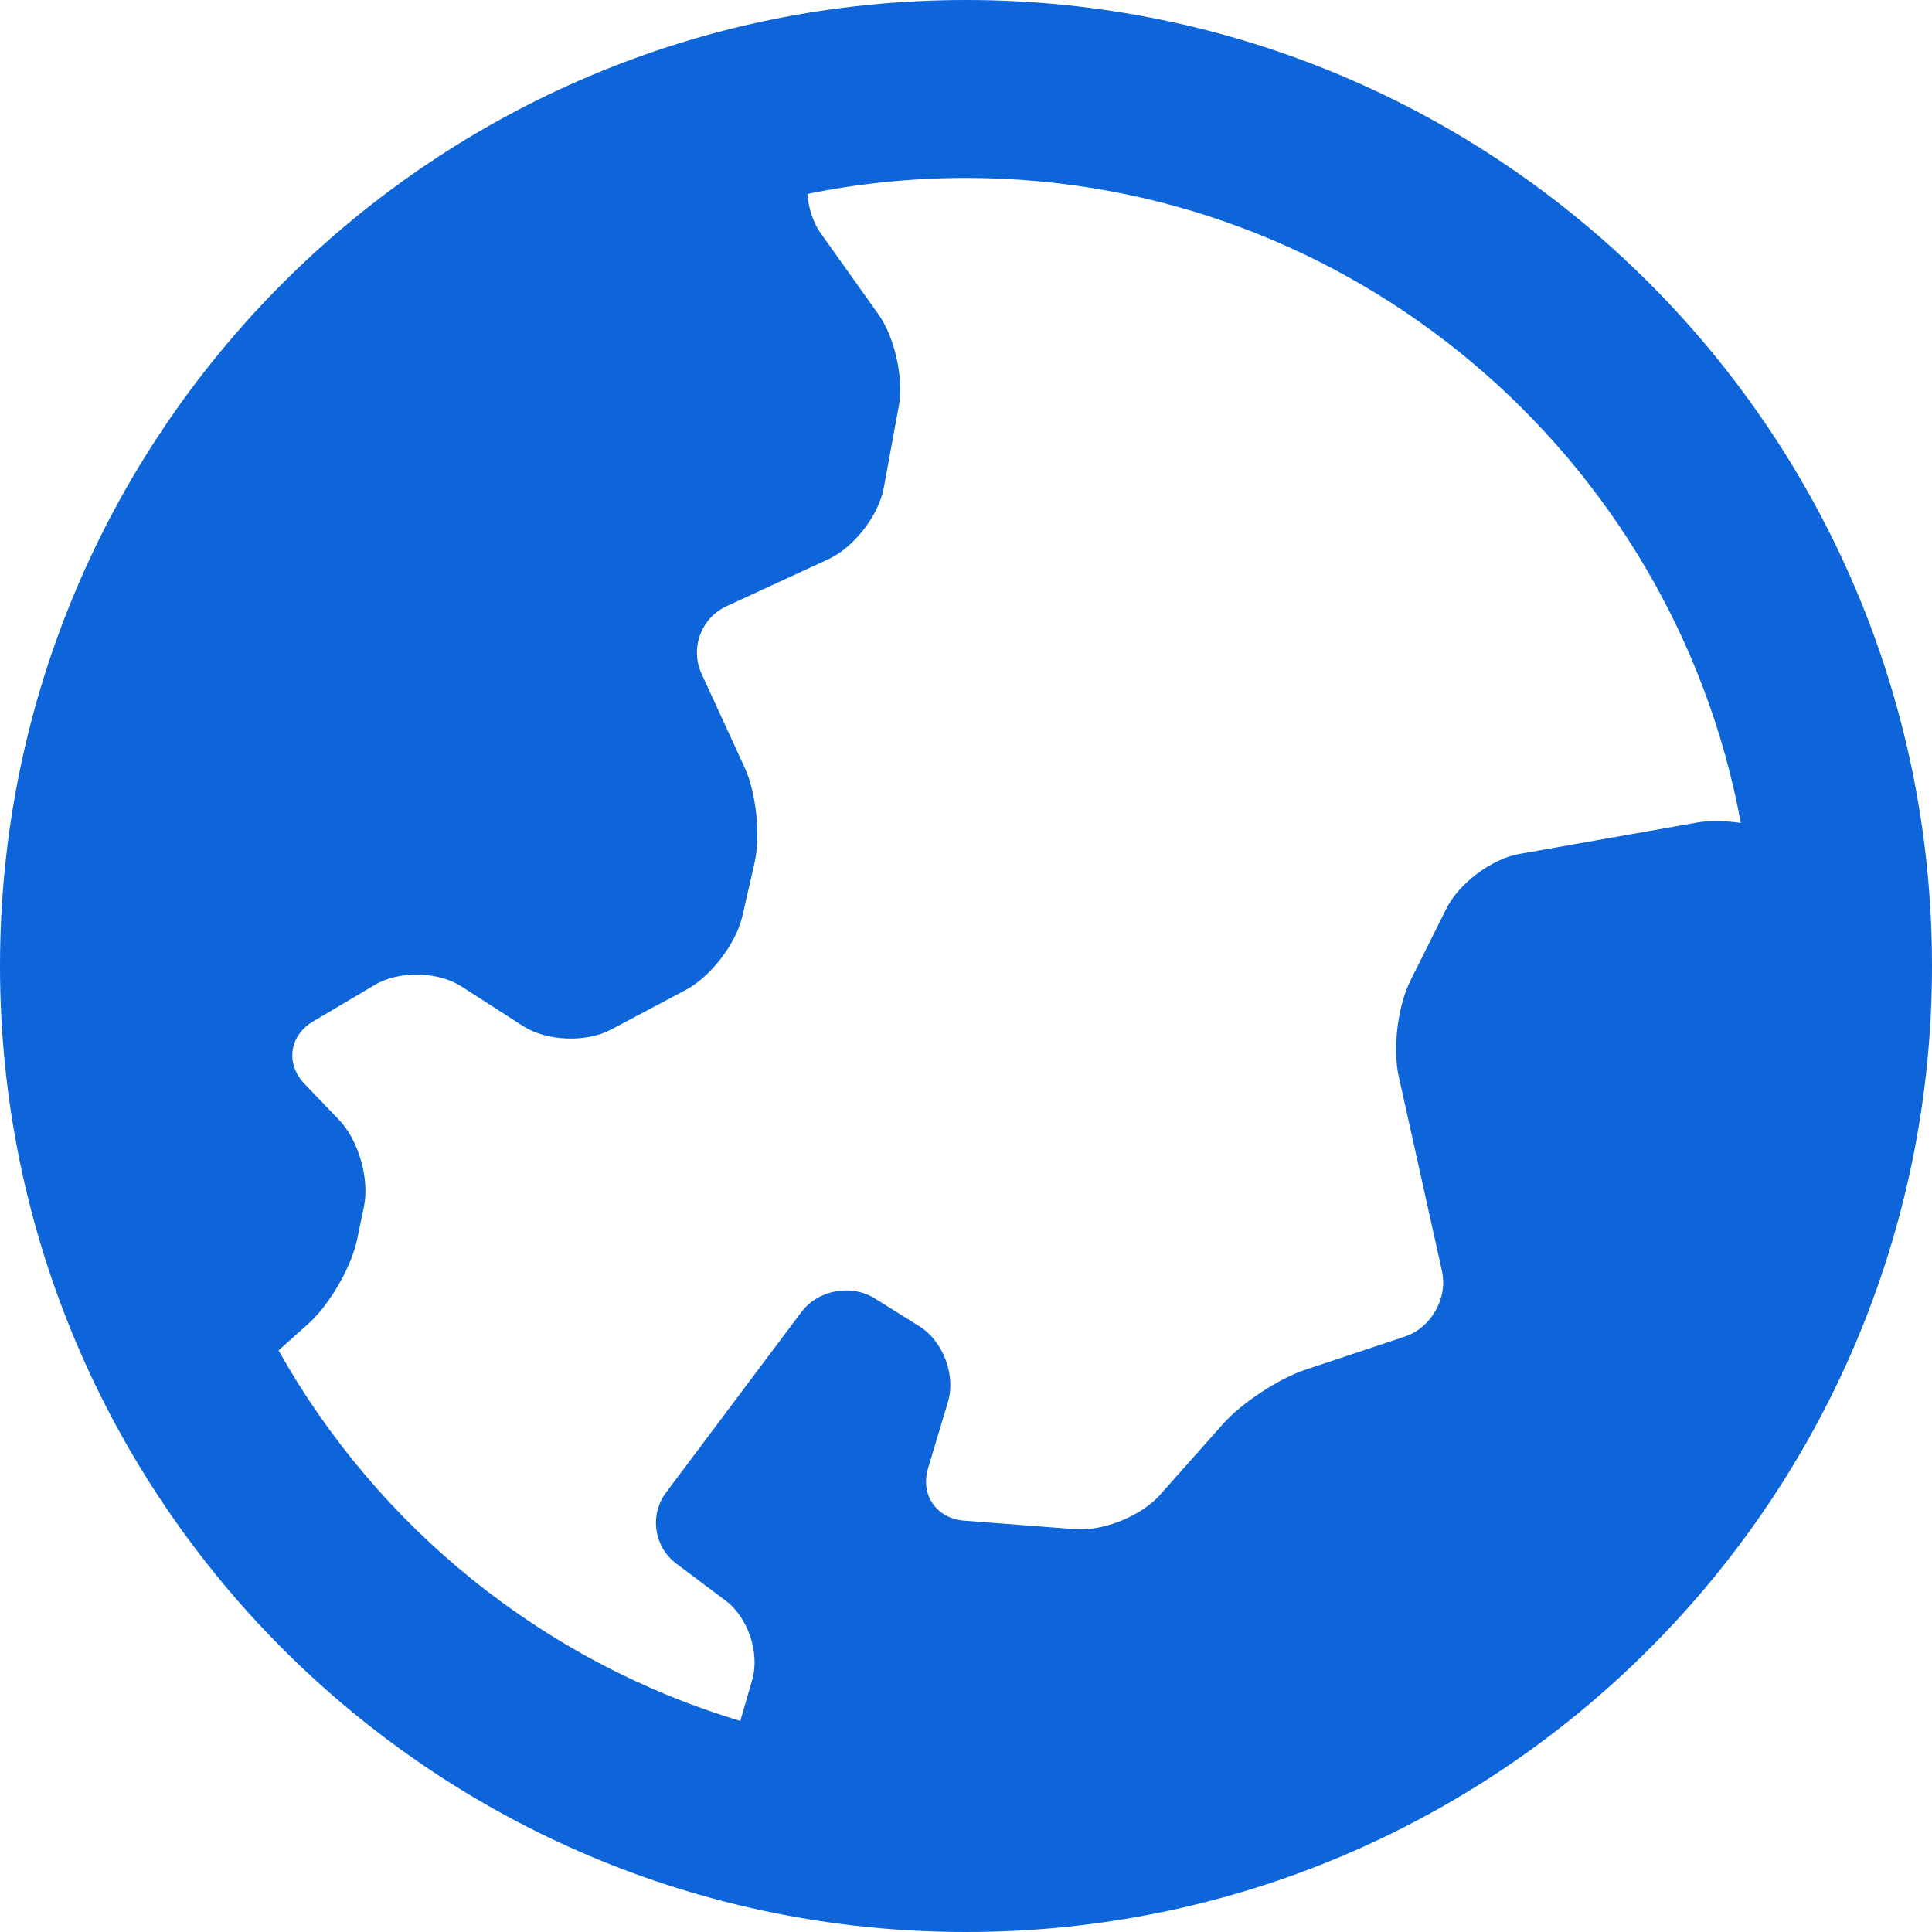
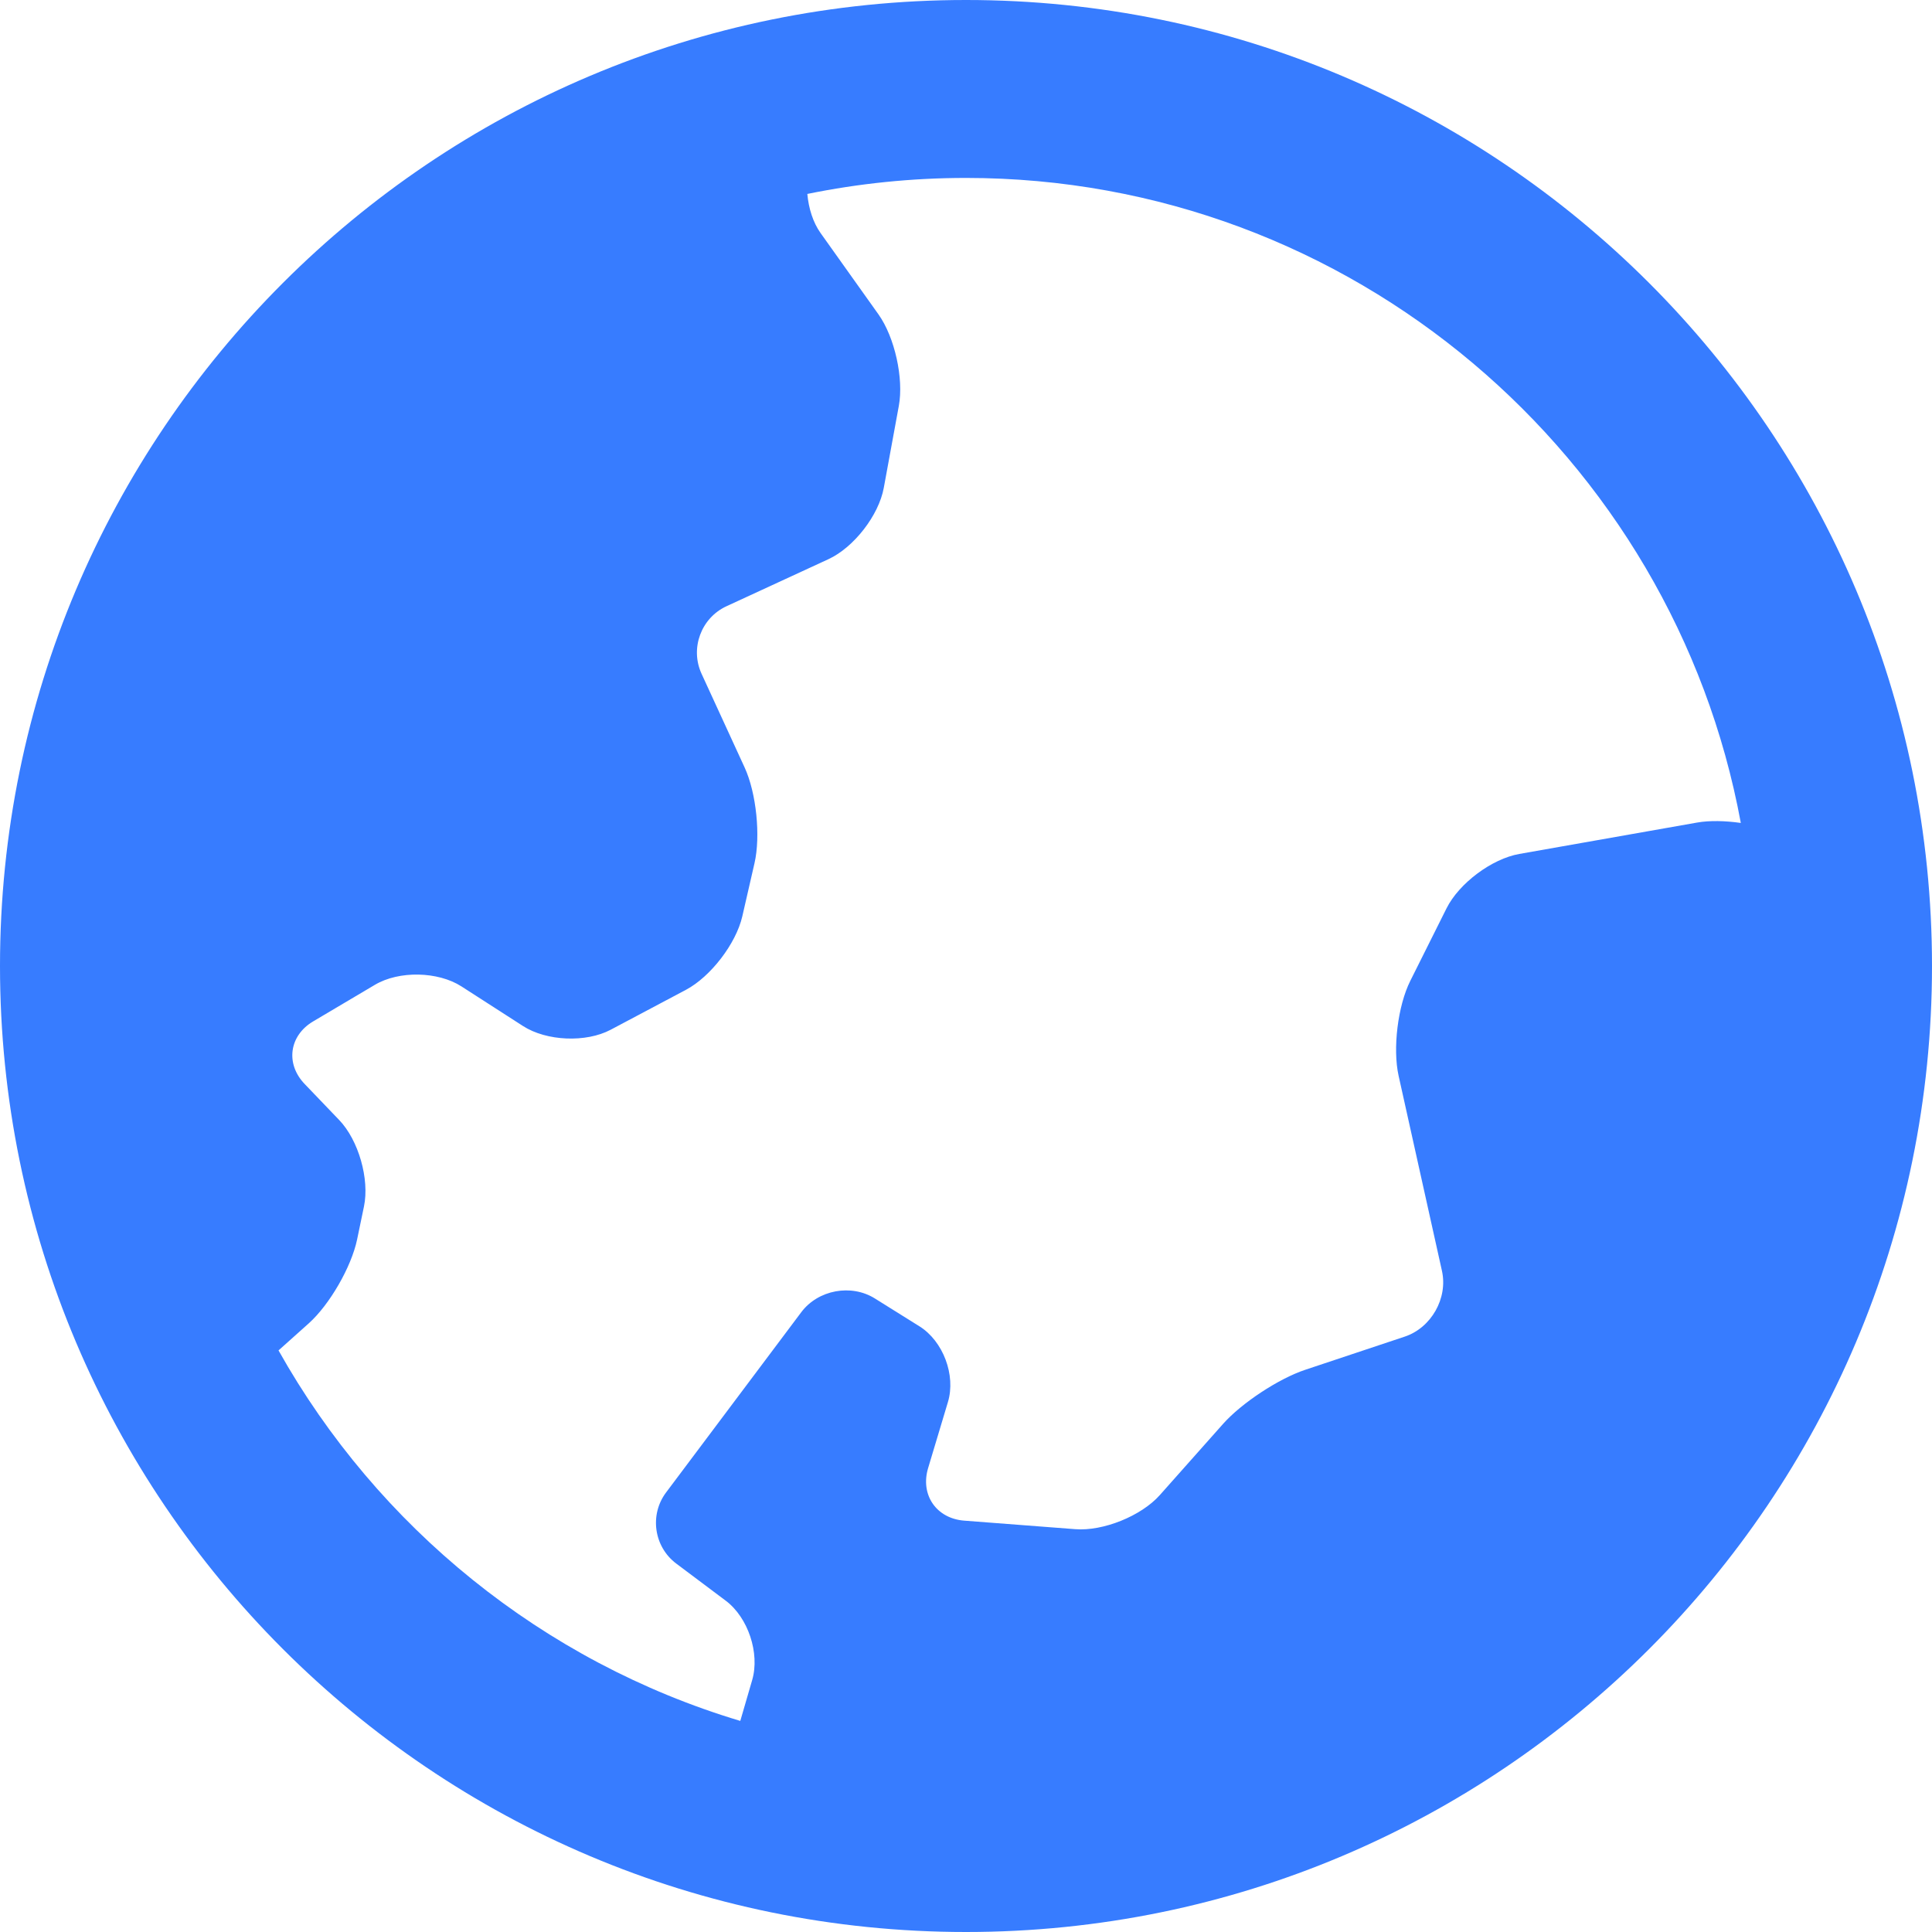
<svg xmlns="http://www.w3.org/2000/svg" version="1.1" width="512" height="512" x="0" y="0" viewBox="0 0 49.132 49.132" style="enable-background:new 0 0 512 512" xml:space="preserve" class="">
  <g>
    <g>
      <g>
-         <path d="M24.566,0C10.997,0,0,10.999,0,24.566c0,13.567,10.997,24.566,24.566,24.566c13.569,0,24.566-10.999,24.566-24.566    C49.132,10.999,38.134,0,24.566,0z M43.16,20.918l-4.521,0.798c-0.7,0.123-1.533,0.745-1.852,1.382l-0.922,1.845    c-0.318,0.635-0.452,1.724-0.297,2.418l1.102,4.959c0.154,0.694-0.272,1.446-0.946,1.671l-2.535,0.845    c-0.674,0.225-1.614,0.844-2.086,1.375l-1.609,1.811c-0.473,0.531-1.44,0.921-2.148,0.866l-2.826-0.217    c-0.709-0.055-1.122-0.657-0.917-1.338l0.504-1.68c0.204-0.681-0.122-1.547-0.725-1.924l-1.133-0.708    c-0.603-0.377-1.445-0.22-1.872,0.349l-3.438,4.584c-0.427,0.568-0.31,1.383,0.259,1.809l1.257,0.943    c0.569,0.426,0.872,1.334,0.674,2.017l-0.303,1.041c-5.022-1.505-9.222-4.931-11.743-9.422l0.771-0.69    c0.529-0.475,1.081-1.433,1.227-2.129l0.175-0.842c0.145-0.696-0.138-1.685-0.63-2.198l-0.879-0.917    c-0.492-0.513-0.394-1.23,0.218-1.592l1.57-0.93c0.612-0.363,1.602-0.343,2.2,0.041l1.566,1.008    c0.598,0.385,1.601,0.427,2.229,0.094l1.915-1.016c0.628-0.334,1.272-1.173,1.432-1.866l0.31-1.351    c0.16-0.693,0.047-1.789-0.25-2.435l-1.096-2.385c-0.297-0.646-0.012-1.419,0.634-1.717l2.593-1.197    c0.646-0.298,1.279-1.114,1.407-1.813l0.383-2.086c0.128-0.699-0.105-1.745-0.517-2.325l-1.475-2.072    c-0.191-0.269-0.302-0.626-0.335-0.992c1.303-0.266,2.653-0.407,4.035-0.407c9.807,0,17.987,7.084,19.704,16.403    C43.874,20.872,43.477,20.862,43.16,20.918z" fill="#0d65d9" data-original="#000000" style="" class="" />
+         <path d="M24.566,0C10.997,0,0,10.999,0,24.566c0,13.567,10.997,24.566,24.566,24.566c13.569,0,24.566-10.999,24.566-24.566    C49.132,10.999,38.134,0,24.566,0z M43.16,20.918l-4.521,0.798c-0.7,0.123-1.533,0.745-1.852,1.382l-0.922,1.845    c-0.318,0.635-0.452,1.724-0.297,2.418l1.102,4.959c0.154,0.694-0.272,1.446-0.946,1.671l-2.535,0.845    c-0.674,0.225-1.614,0.844-2.086,1.375l-1.609,1.811c-0.473,0.531-1.44,0.921-2.148,0.866l-2.826-0.217    c-0.709-0.055-1.122-0.657-0.917-1.338l0.504-1.68c0.204-0.681-0.122-1.547-0.725-1.924l-1.133-0.708    c-0.603-0.377-1.445-0.22-1.872,0.349l-3.438,4.584c-0.427,0.568-0.31,1.383,0.259,1.809l1.257,0.943    c0.569,0.426,0.872,1.334,0.674,2.017l-0.303,1.041c-5.022-1.505-9.222-4.931-11.743-9.422l0.771-0.69    c0.529-0.475,1.081-1.433,1.227-2.129l0.175-0.842c0.145-0.696-0.138-1.685-0.63-2.198l-0.879-0.917    c-0.492-0.513-0.394-1.23,0.218-1.592l1.57-0.93c0.612-0.363,1.602-0.343,2.2,0.041l1.566,1.008    c0.598,0.385,1.601,0.427,2.229,0.094l1.915-1.016c0.628-0.334,1.272-1.173,1.432-1.866l0.31-1.351    c0.16-0.693,0.047-1.789-0.25-2.435l-1.096-2.385c-0.297-0.646-0.012-1.419,0.634-1.717l2.593-1.197    c0.646-0.298,1.279-1.114,1.407-1.813l0.383-2.086c0.128-0.699-0.105-1.745-0.517-2.325l-1.475-2.072    c-0.191-0.269-0.302-0.626-0.335-0.992c1.303-0.266,2.653-0.407,4.035-0.407c9.807,0,17.987,7.084,19.704,16.403    C43.874,20.872,43.477,20.862,43.16,20.918z" fill="#377cff" data-original="#000000" style="" class="" />
      </g>
    </g>
    <g>
</g>
    <g>
</g>
    <g>
</g>
    <g>
</g>
    <g>
</g>
    <g>
</g>
    <g>
</g>
    <g>
</g>
    <g>
</g>
    <g>
</g>
    <g>
</g>
    <g>
</g>
    <g>
</g>
    <g>
</g>
    <g>
</g>
  </g>
</svg>
